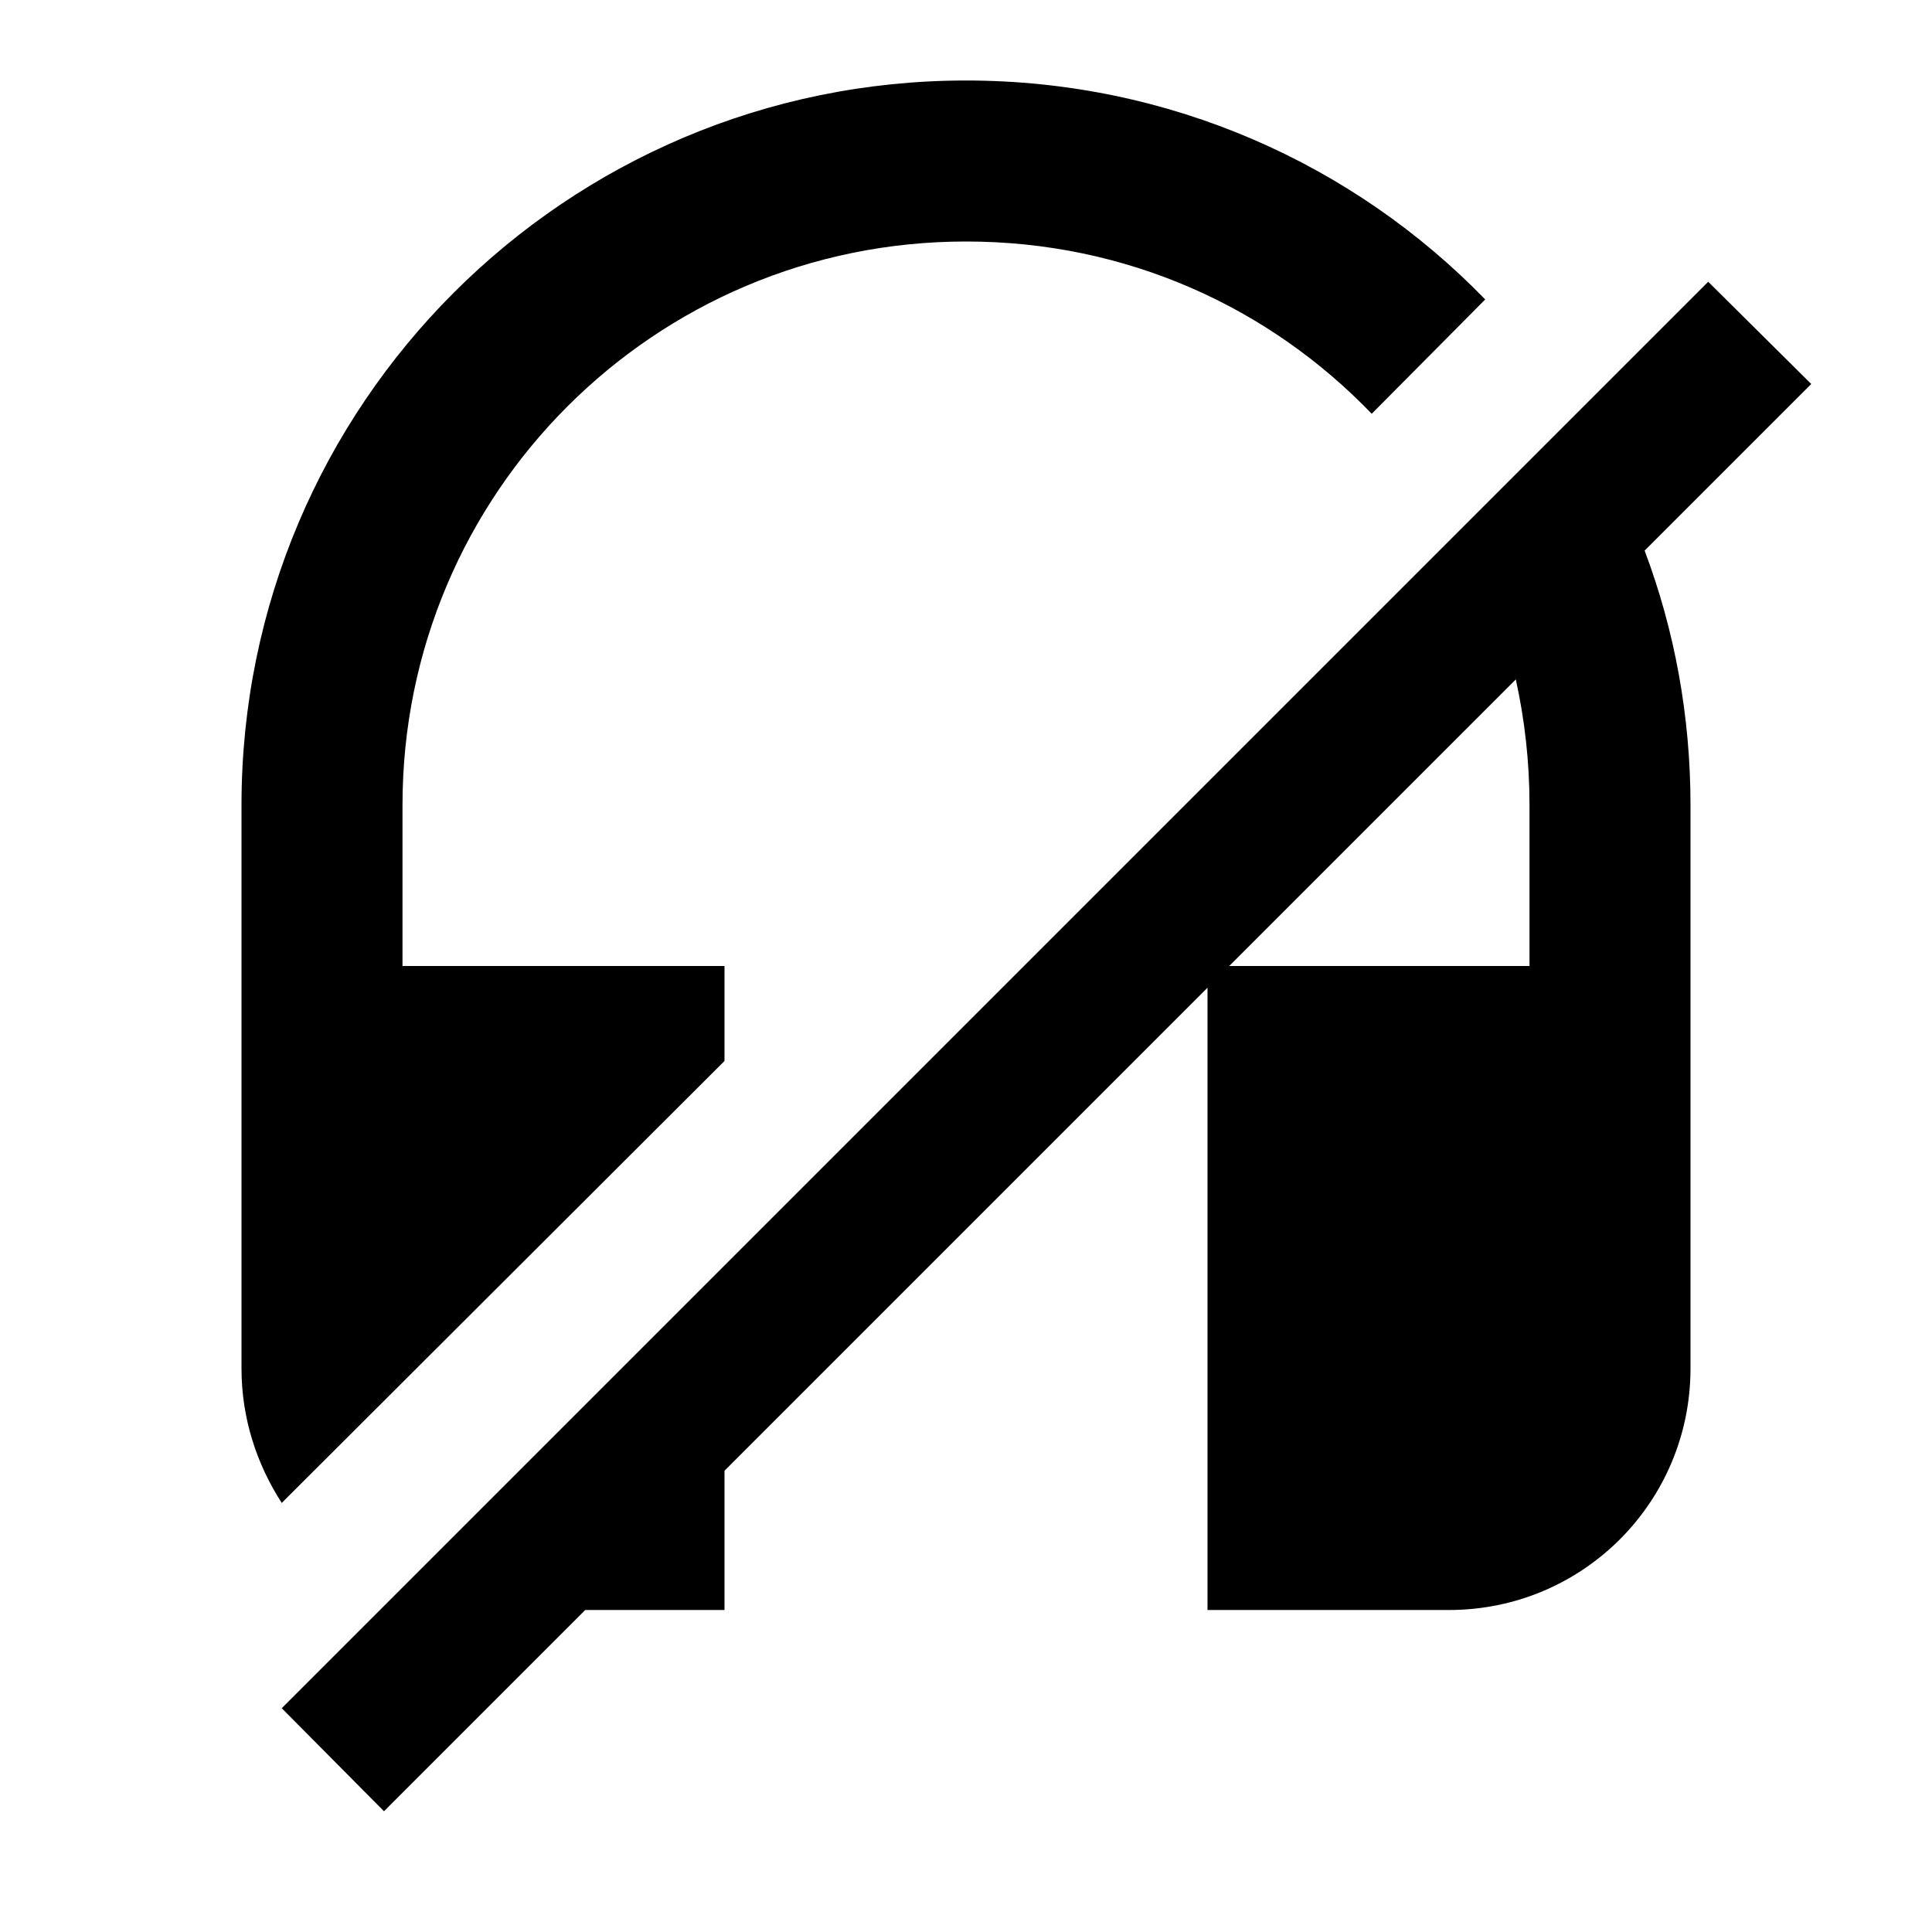
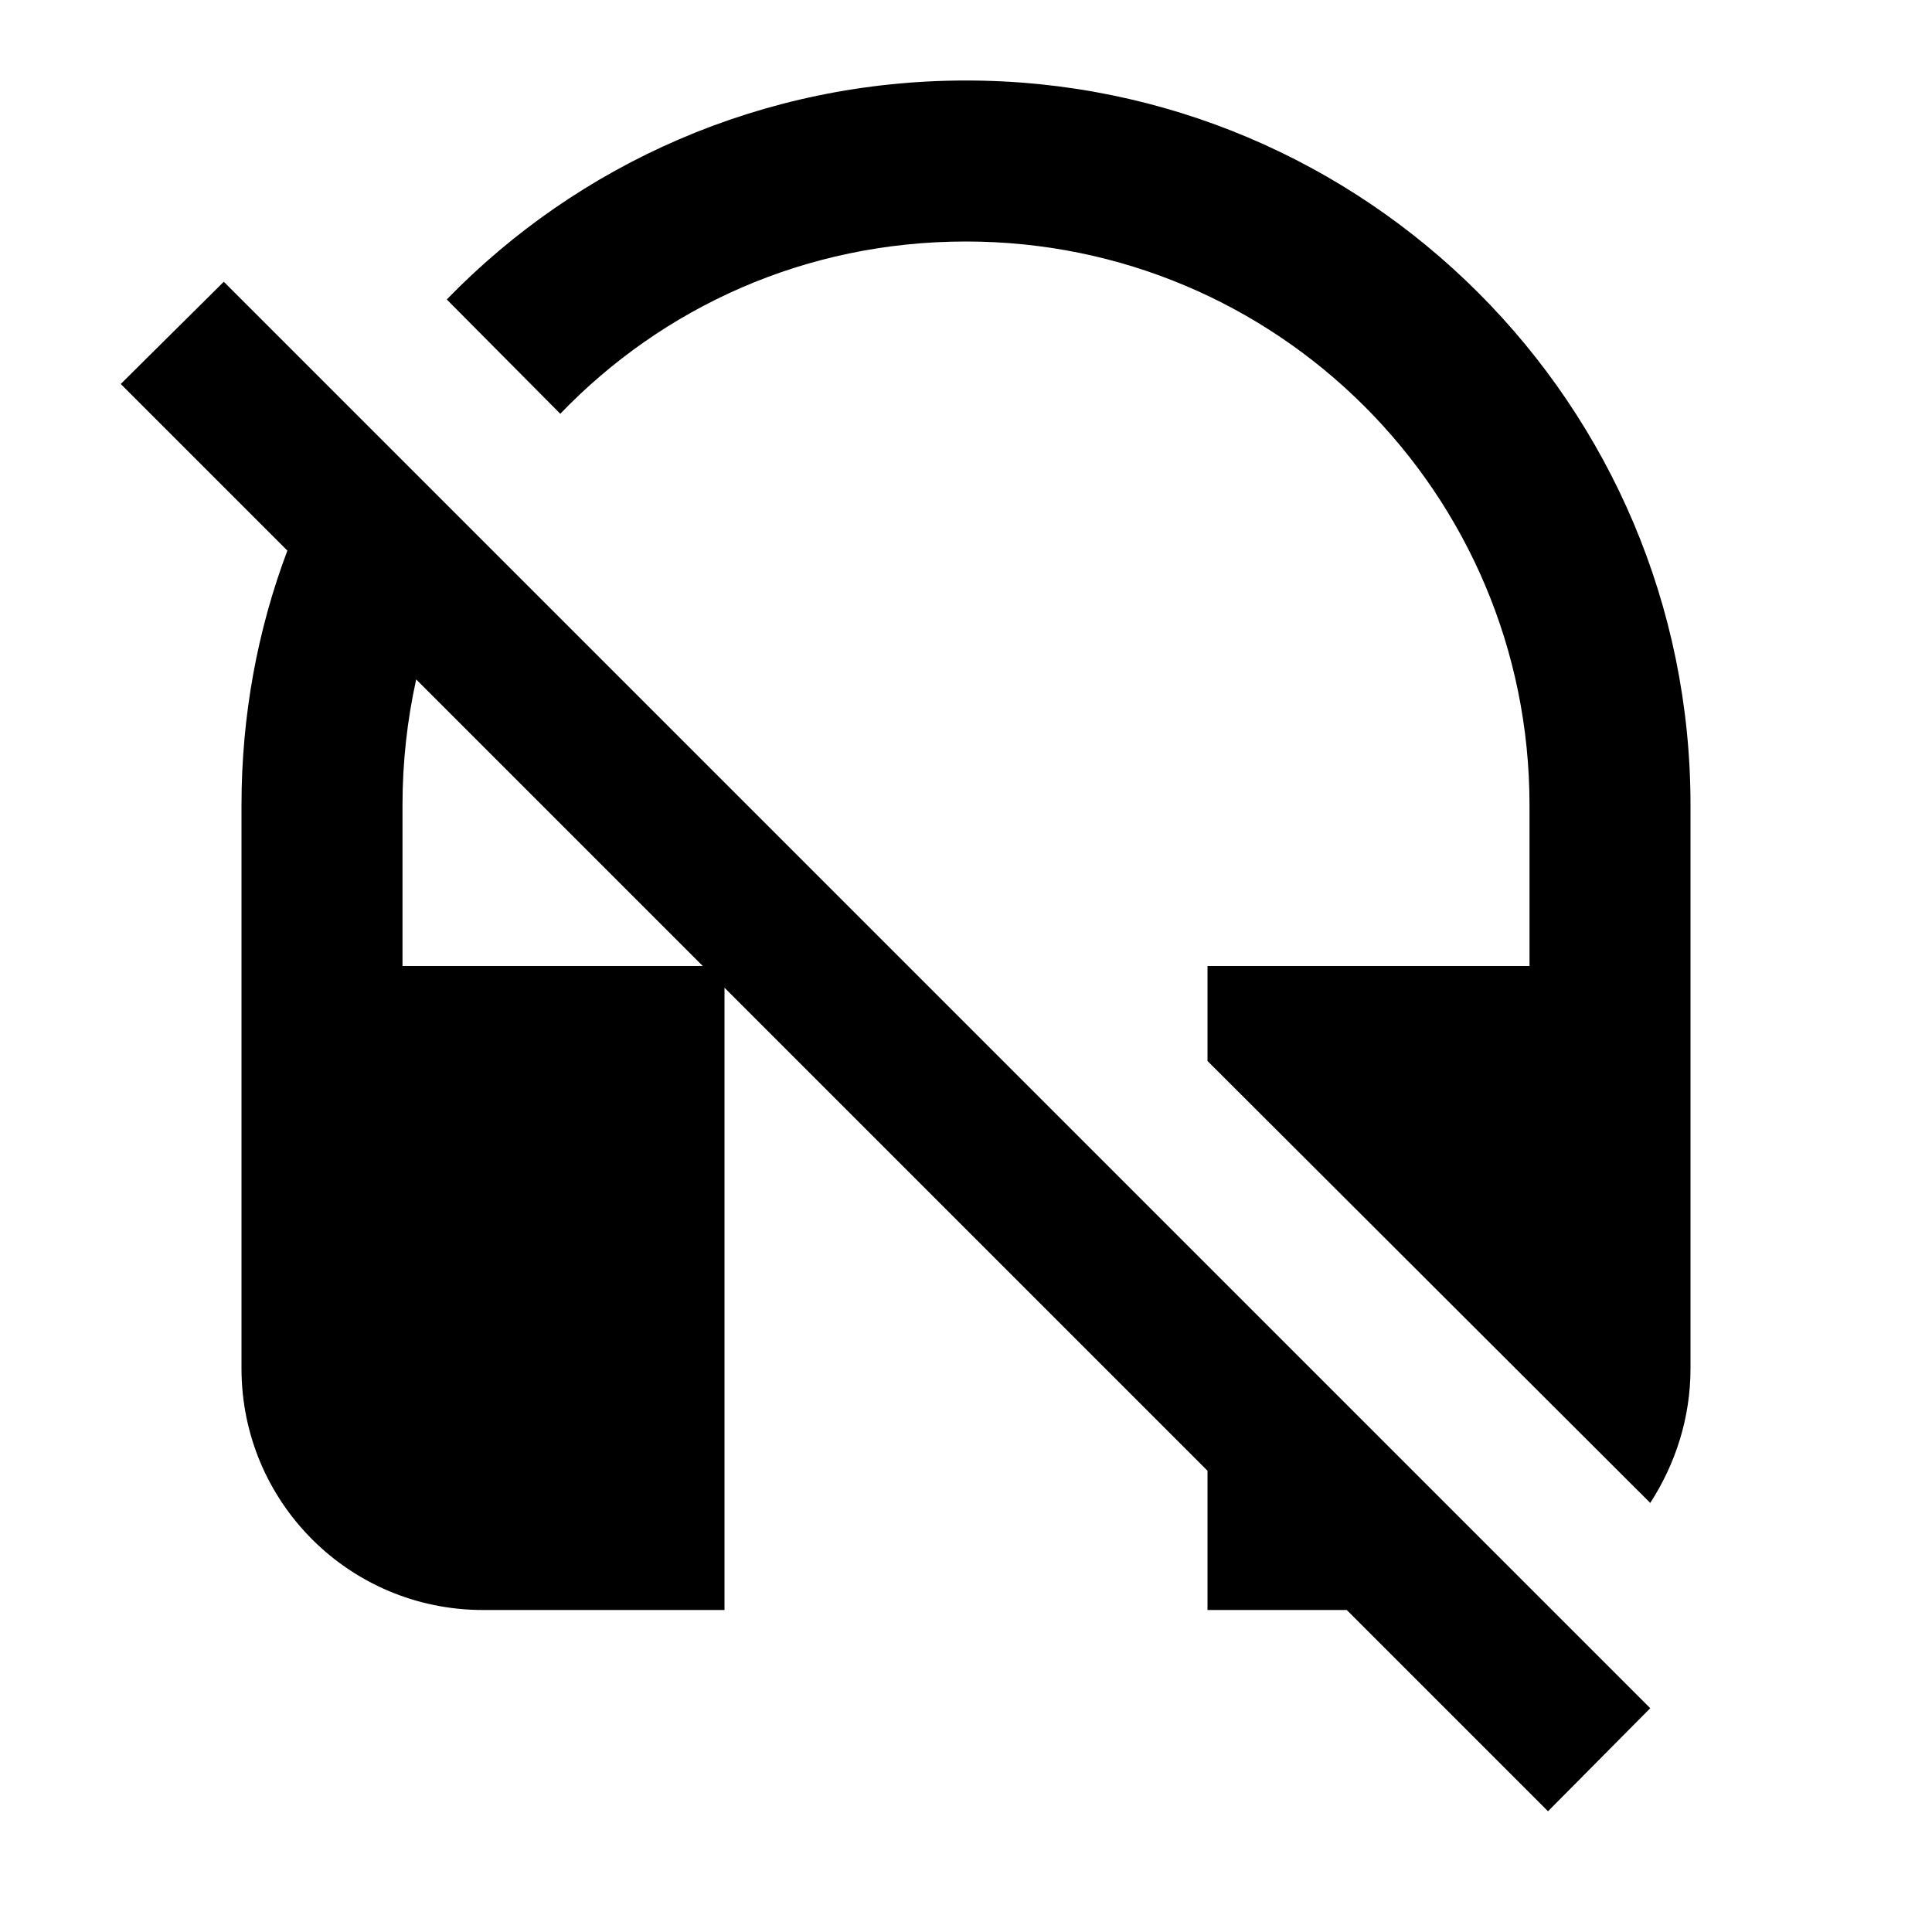
<svg xmlns="http://www.w3.org/2000/svg" version="1.1" width="24" height="24" viewBox="0 0 24 24">
-   <path d="M12,1C7.03,1 3,5.03 3,10V17C3,17.62 3.19,18.19 3.5,18.67L9,13.18V12H5V10C5,6.13 8.13,3 12,3C14,3 15.77,3.82 17.04,5.14L18.45,3.72C16.82,2.04 14.53,1 12,1M21.22,3.5L3.5,21.22L4.77,22.5L7.27,20H9V18.27L15,12.27V20H18C19.66,20 21,18.66 21,17V10C21,8.89 20.8,7.82 20.43,6.84L22.5,4.77L21.22,3.5M18.83,8.44C18.94,8.94 19,9.46 19,10V12H15.27L18.83,8.44Z" />
+   <path d="M12,1C16.97,1 21,5.03 21,10V17C21,17.62 20.81,18.19 20.5,18.67L15,13.18V12H19V10C19,6.13 15.87,3 12,3C10,3 8.23,3.82 6.96,5.14L5.55,3.72C7.18,2.04 9.47,1 12,1M2.78,3.5L20.5,21.22L19.23,22.5L16.73,20H15V18.27L9,12.27V20H6C4.34,20 3,18.66 3,17V10C3,8.89 3.2,7.82 3.57,6.84L1.5,4.77L2.78,3.5M5.17,8.44C5.06,8.94 5,9.46 5,10V12H8.73L5.17,8.44Z" />
</svg>
